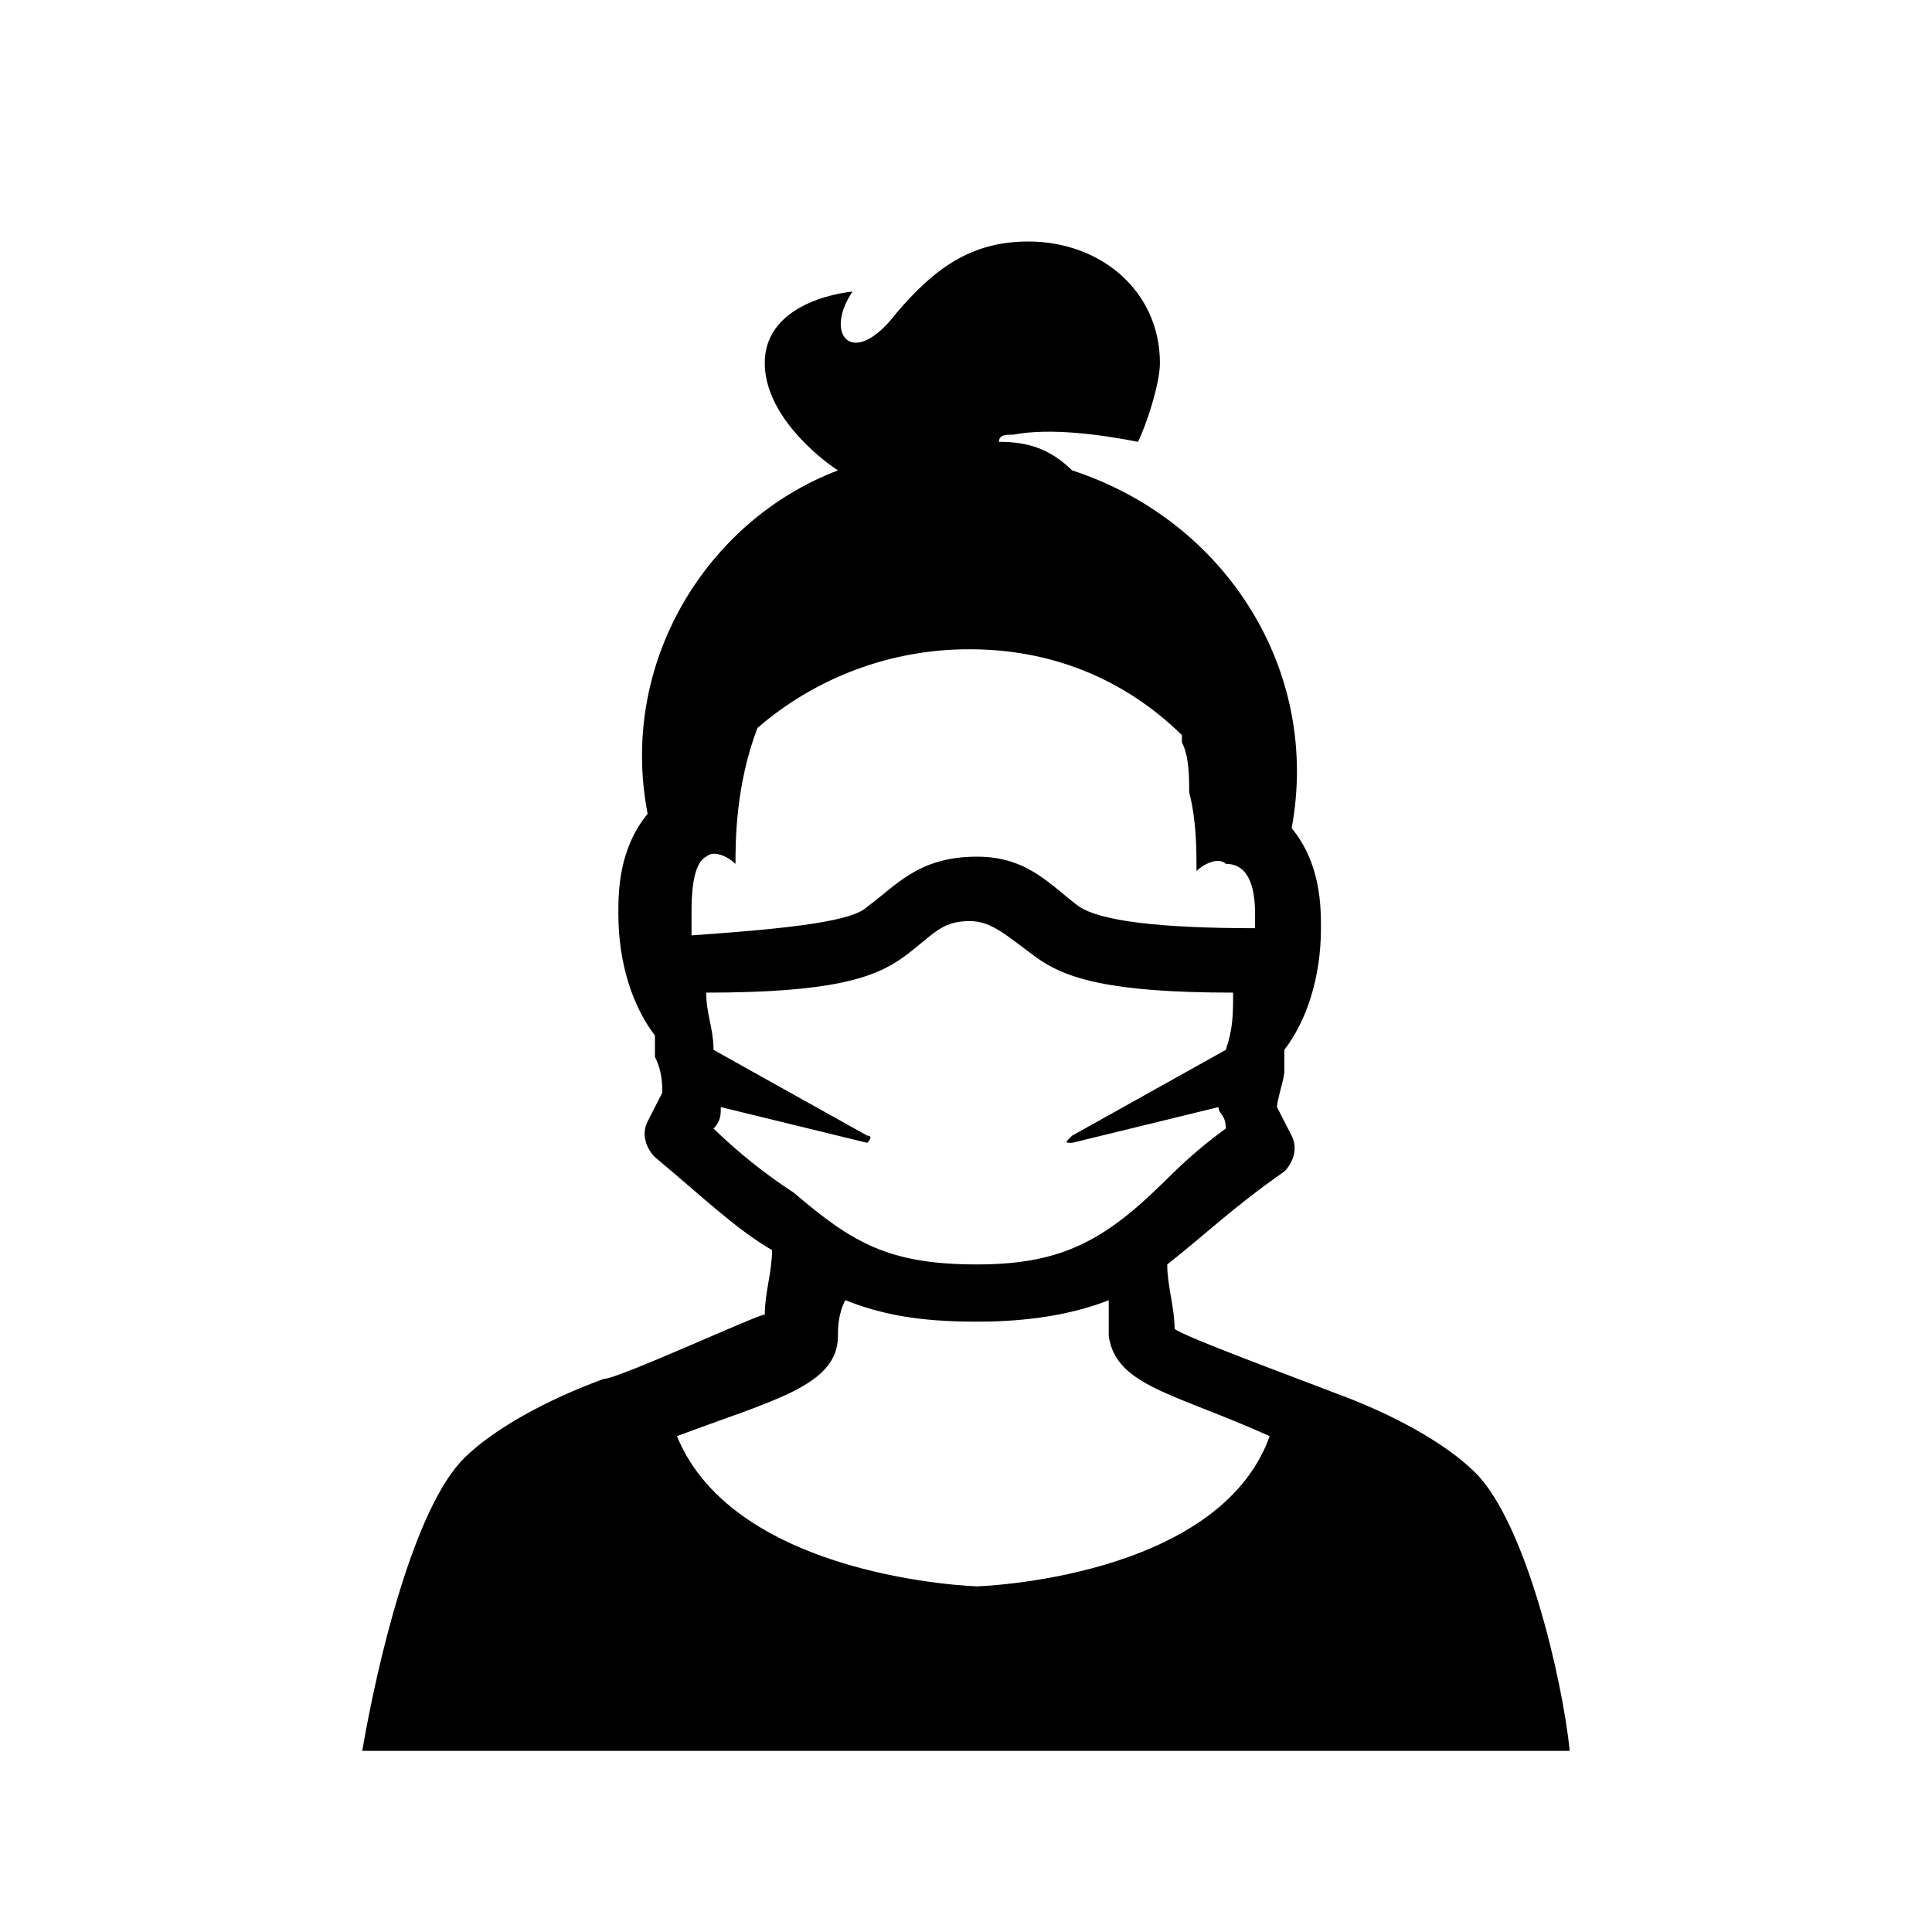
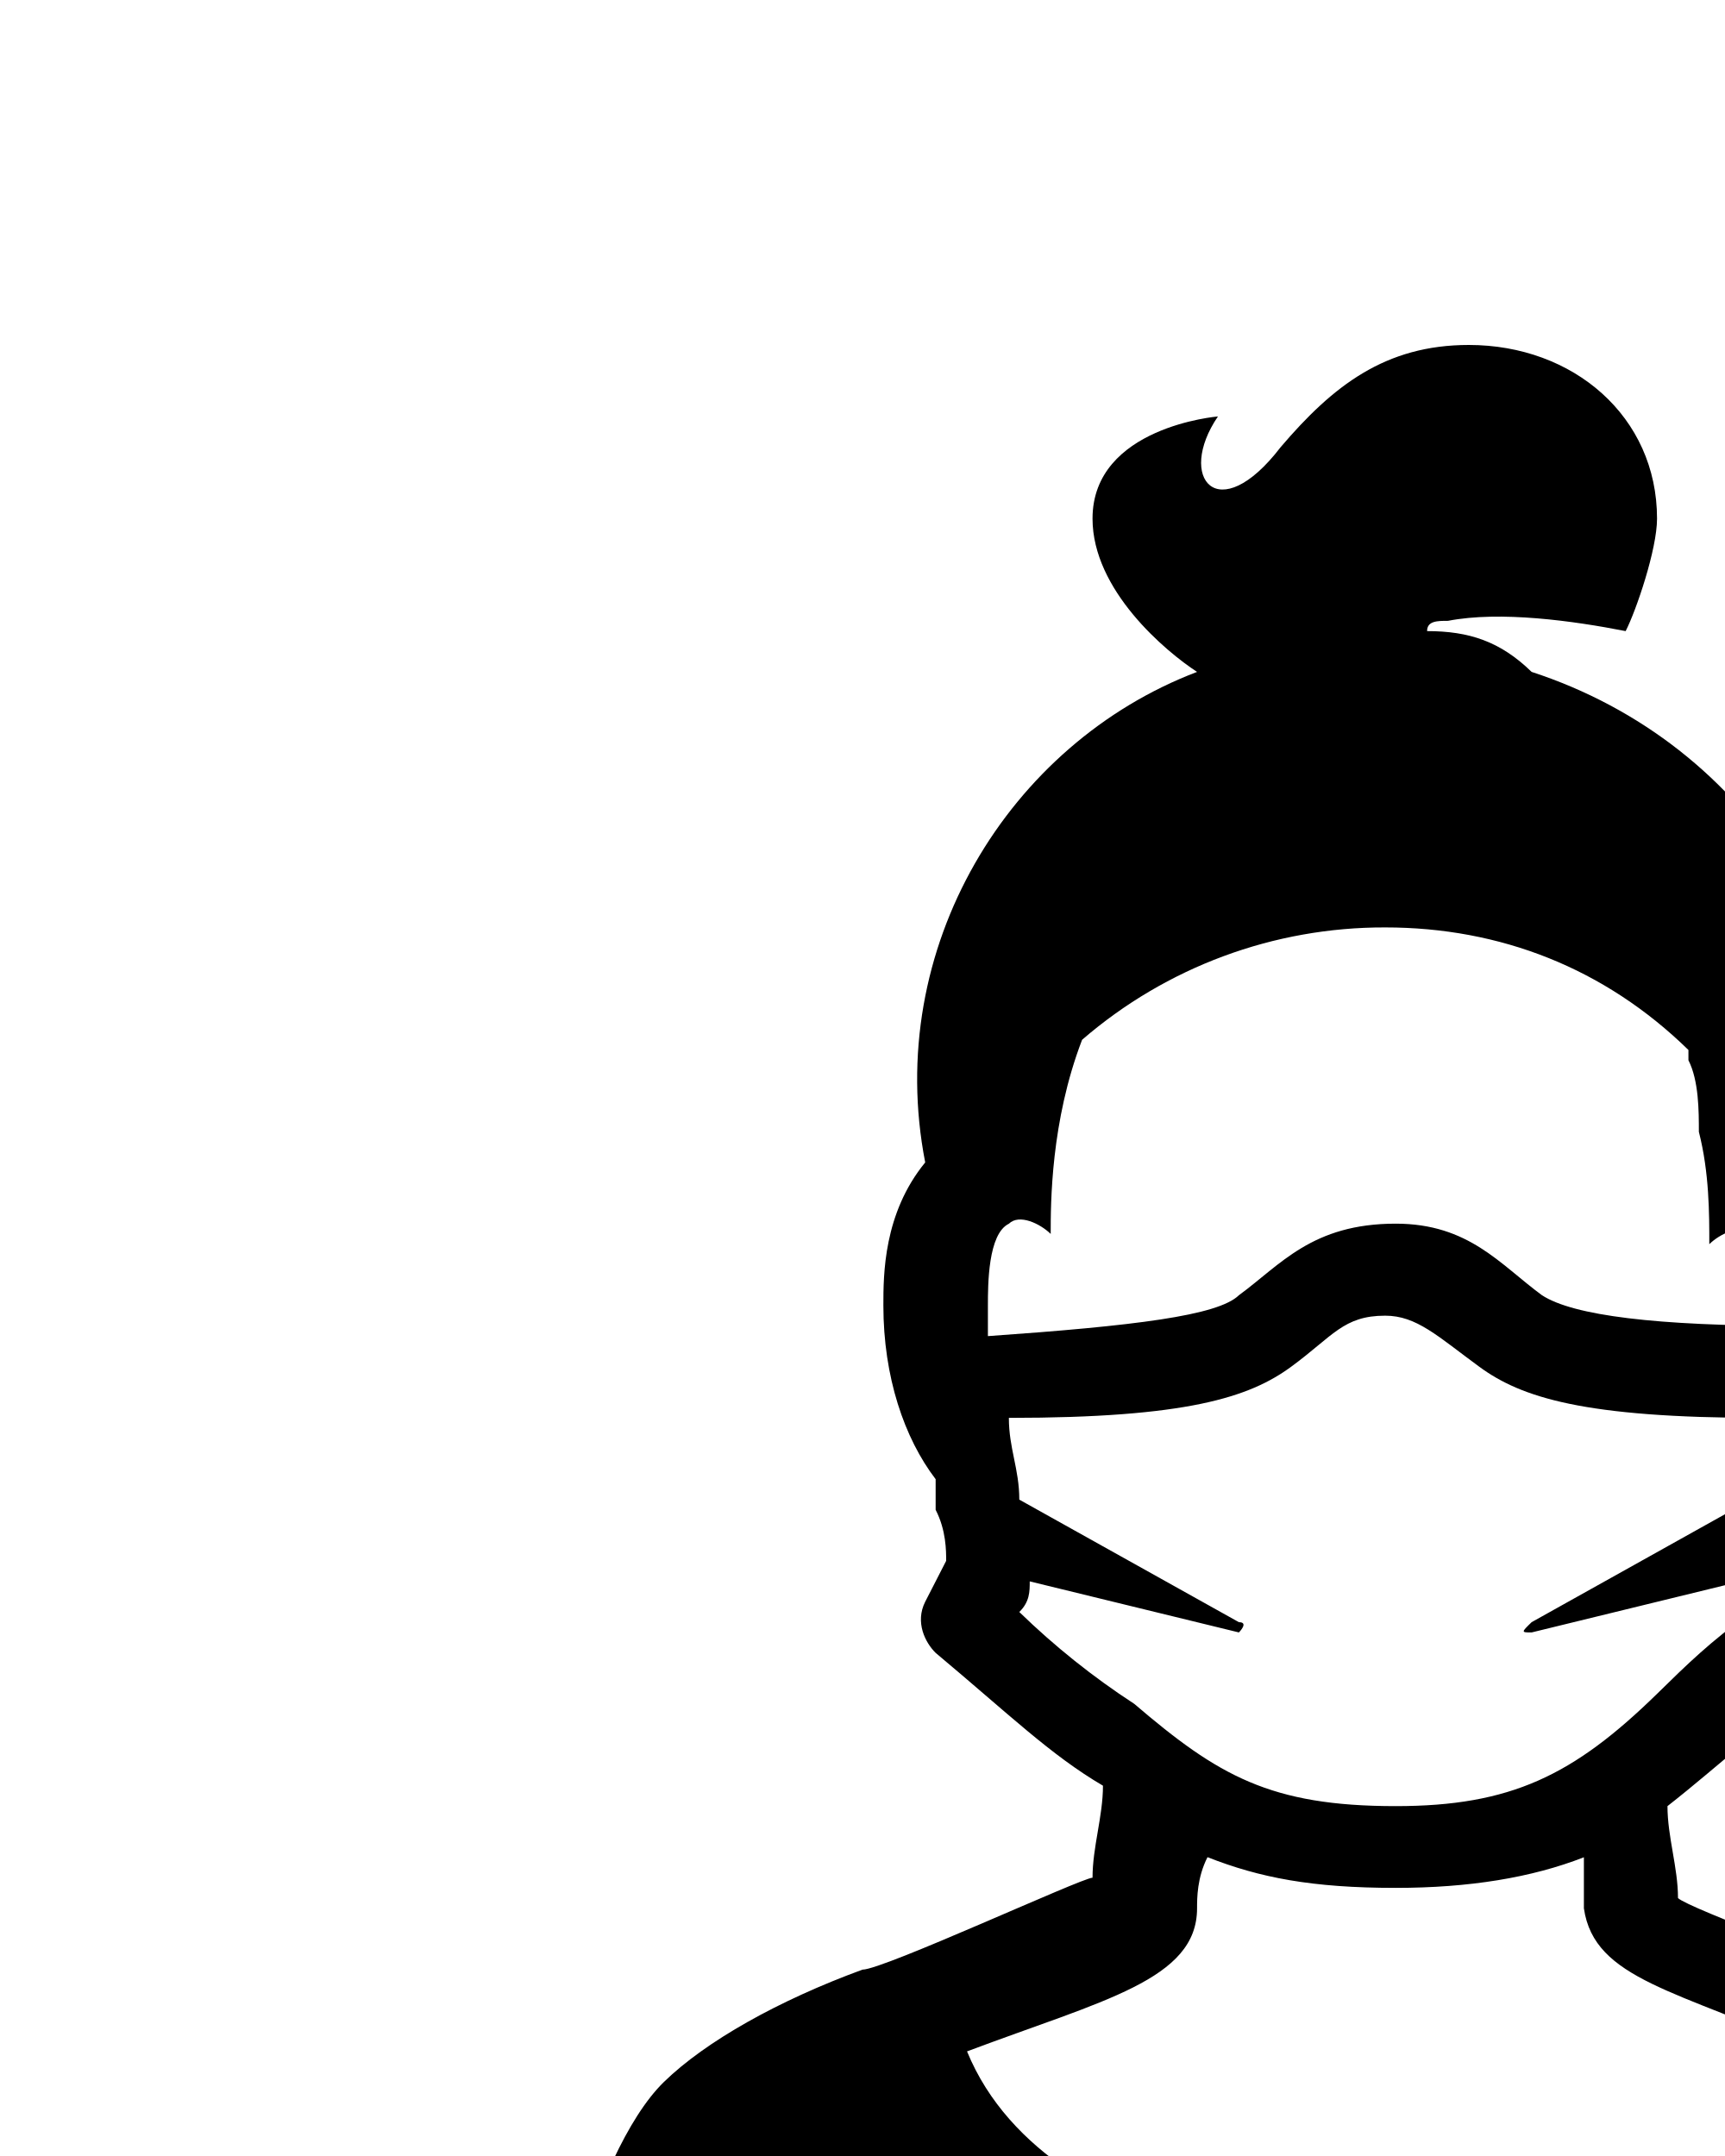
- <svg xmlns="http://www.w3.org/2000/svg" role="img" aria-hidden="true" focusable="false" width="32" height="32" fill="none">
+ <svg role="img" focusable="false" viewbox="0 0 32 32" fill="currentColor">
  <path d="M24.424 24.38c-.485-.475-1.333-.949-2.303-1.304-.606-.237-2.545-.948-2.666-1.067 0-.355-.122-.71-.122-1.066.606-.474 1.091-.948 1.94-1.54.12-.119.242-.356.12-.593l-.242-.473c0-.119.122-.474.122-.593v-.355c.363-.474.606-1.185.606-2.015 0-.355 0-1.066-.485-1.658.485-2.607-1.091-5.095-3.636-5.925-.364-.355-.728-.473-1.212-.473 0-.119.12-.119.242-.119.606-.118 1.454 0 2.06.119.122-.237.364-.948.364-1.304C19.212 4.83 18.242 4 17.03 4c-.97 0-1.576.474-2.182 1.185-.727.948-1.212.355-.727-.356 0 0-1.454.119-1.454 1.185 0 .83.848 1.54 1.212 1.777-2.182.83-3.637 3.2-3.152 5.688-.485.592-.485 1.303-.485 1.658 0 .83.243 1.54.606 2.015v.355c.122.237.122.474.122.592l-.243.474c-.12.237 0 .474.121.593.849.71 1.334 1.185 1.94 1.54 0 .356-.121.711-.121 1.067-.121 0-2.425 1.066-2.667 1.066-.97.355-1.818.83-2.303 1.303C6.848 24.972 6.242 27.578 6 29h20c-.121-1.185-.727-3.791-1.576-4.62zm-12.97-9.243c0-.237 0-.829.243-.947.121-.119.364 0 .485.118 0-.355 0-1.303.364-2.251a5.35 5.35 0 013.515-1.303c1.333 0 2.545.473 3.515 1.421v.119c.121.237.121.592.121.83.121.473.121.947.121 1.303.121-.119.364-.237.485-.119.364 0 .485.356.485.83v.236c-1.576 0-2.546-.118-2.91-.355-.484-.355-.848-.83-1.696-.83-.97 0-1.333.475-1.818.83-.243.237-1.213.355-2.91.474v-.356zm.364 3.555c.121-.119.121-.237.121-.355l2.425.592s.12-.119 0-.119l-2.546-1.421c0-.356-.121-.593-.121-.948 2.06 0 2.788-.237 3.273-.593.484-.355.606-.592 1.09-.592.364 0 .607.237 1.091.592.485.356 1.213.593 3.273.593 0 .355 0 .592-.121.948l-2.545 1.421c-.122.119-.122.119 0 .119l2.424-.592c0 .118.121.118.121.355-.485.355-.727.592-1.09.948-.97.948-1.698 1.303-3.031 1.303-1.455 0-2.06-.355-3.03-1.185a8.803 8.803 0 01-1.334-1.066zm4.364 7.583s-4-.119-4.97-2.488c1.576-.593 2.667-.83 2.667-1.659 0-.119 0-.355.121-.593.606.238 1.212.356 2.182.356.848 0 1.576-.118 2.182-.355v.592c.12.83 1.09.948 2.666 1.659-.848 2.37-4.848 2.488-4.848 2.488z" fill="currentColor" />
</svg>
